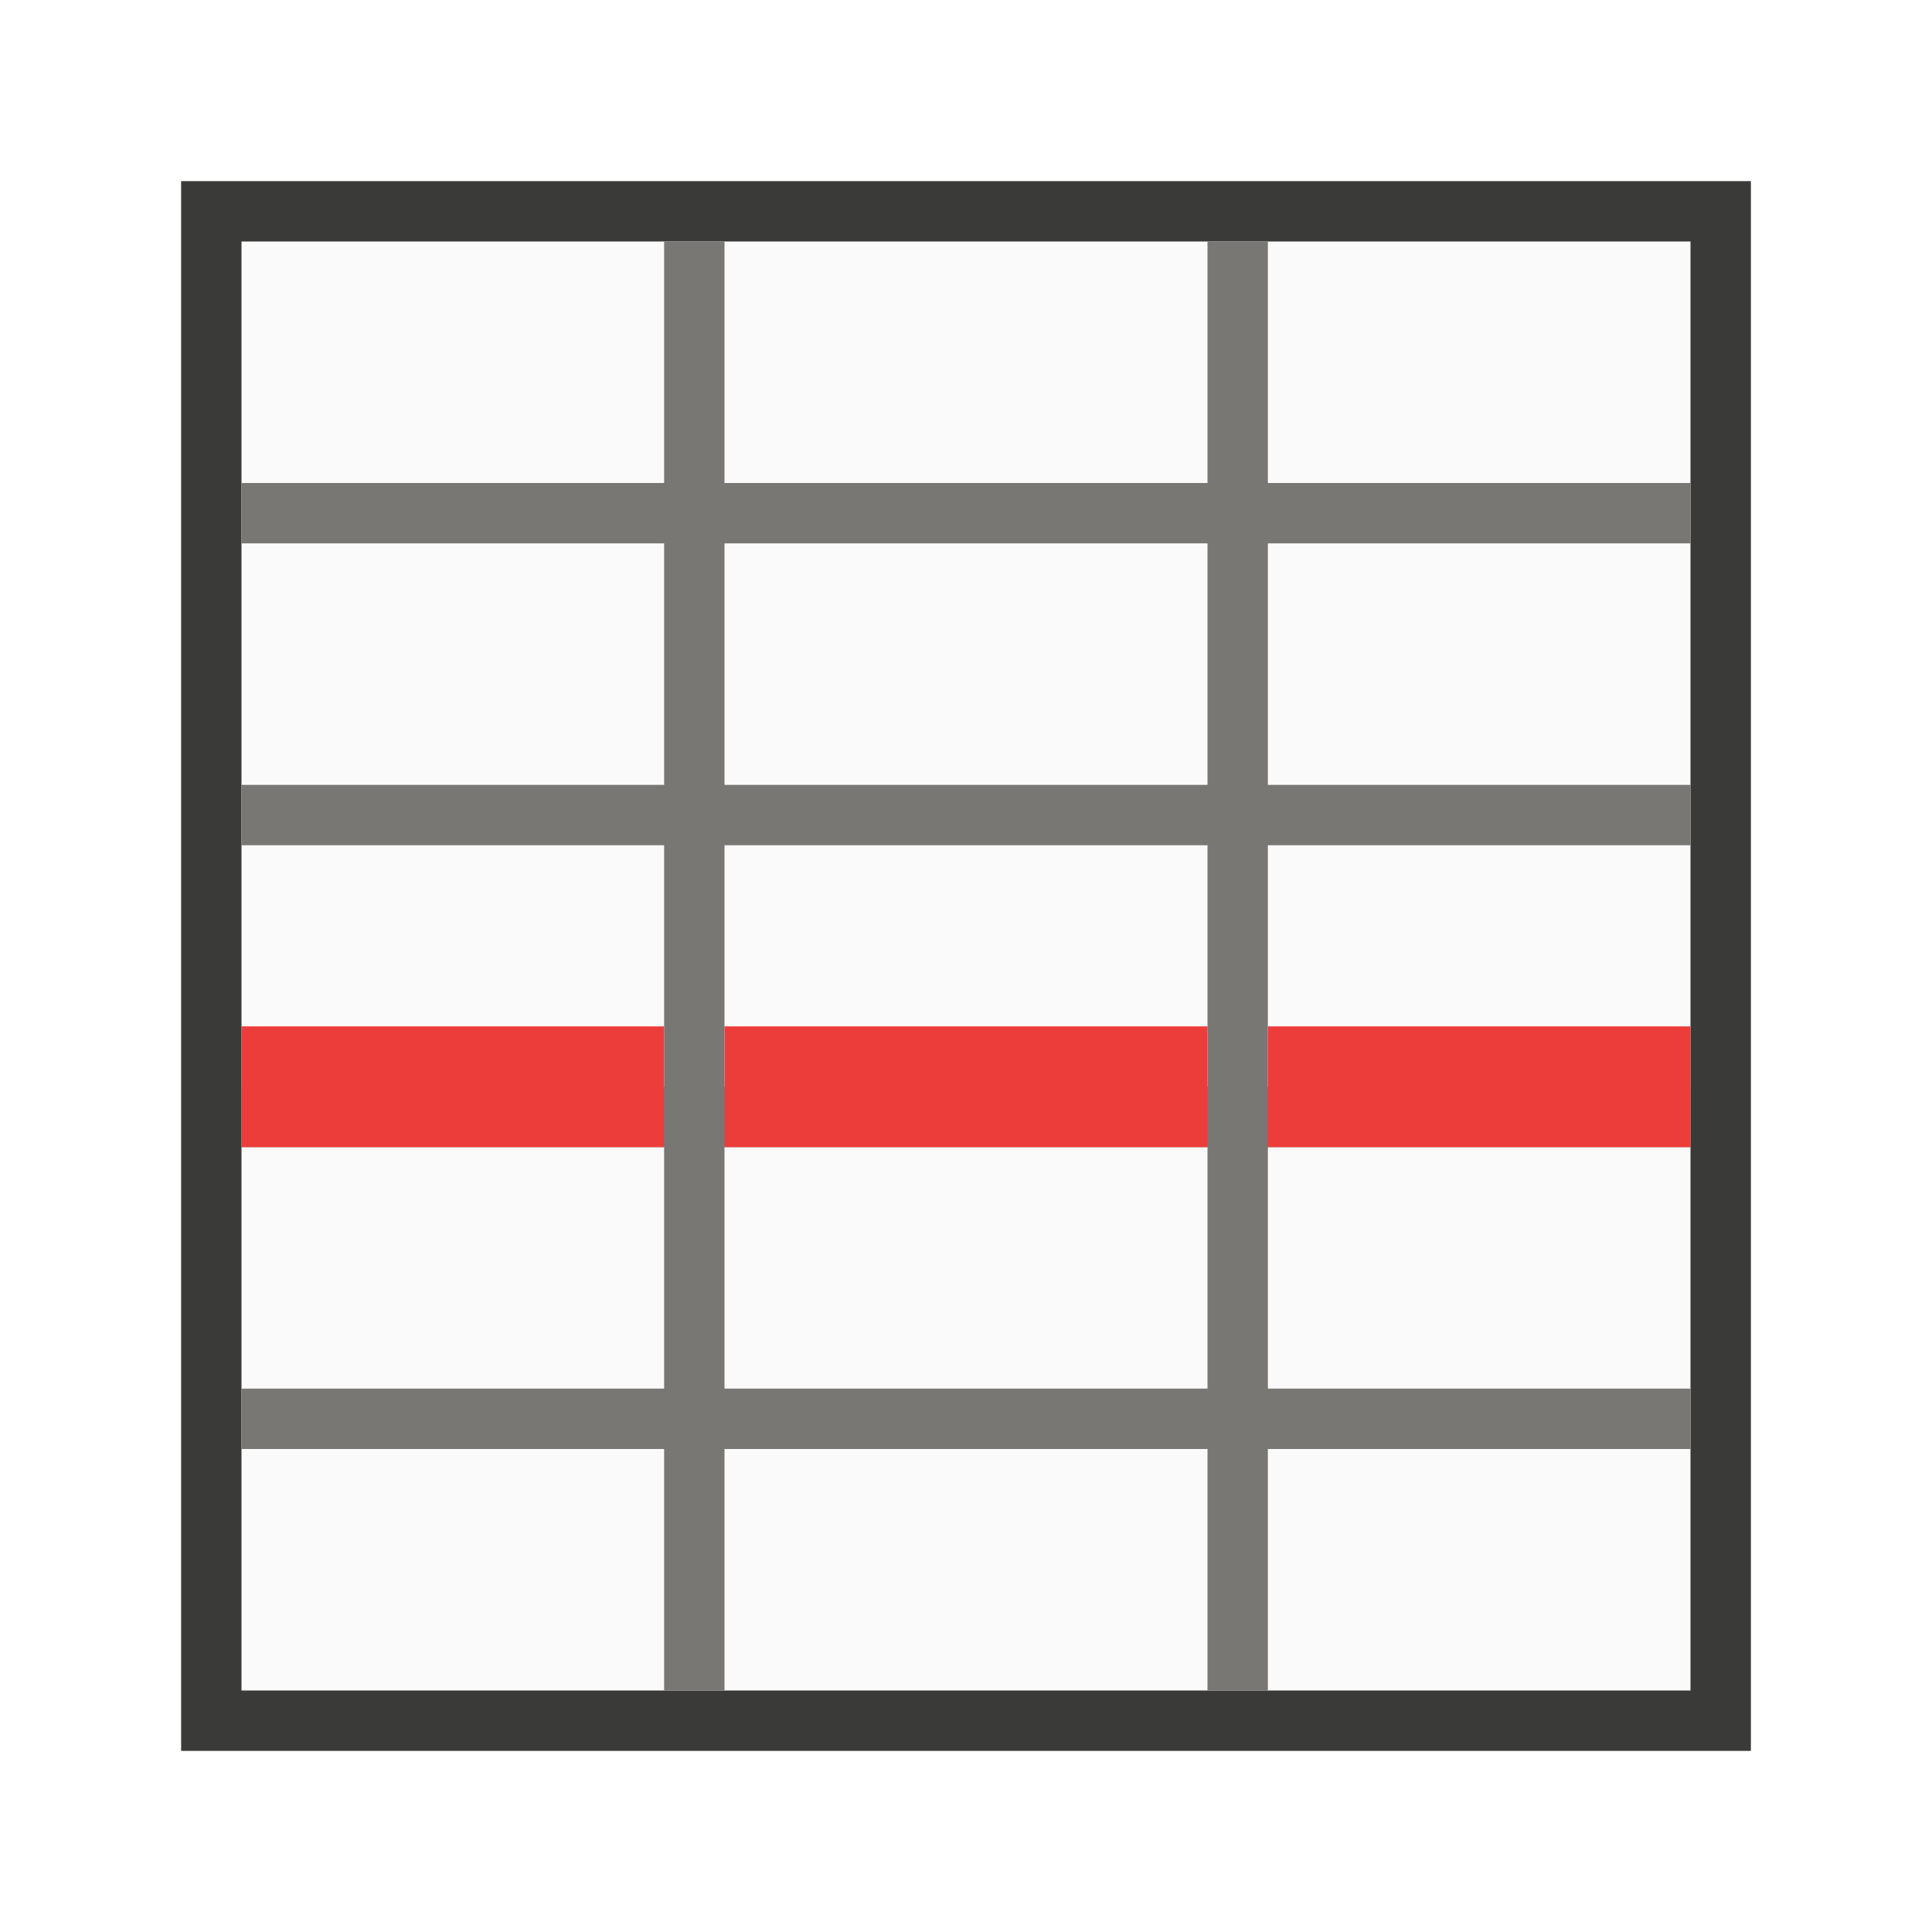
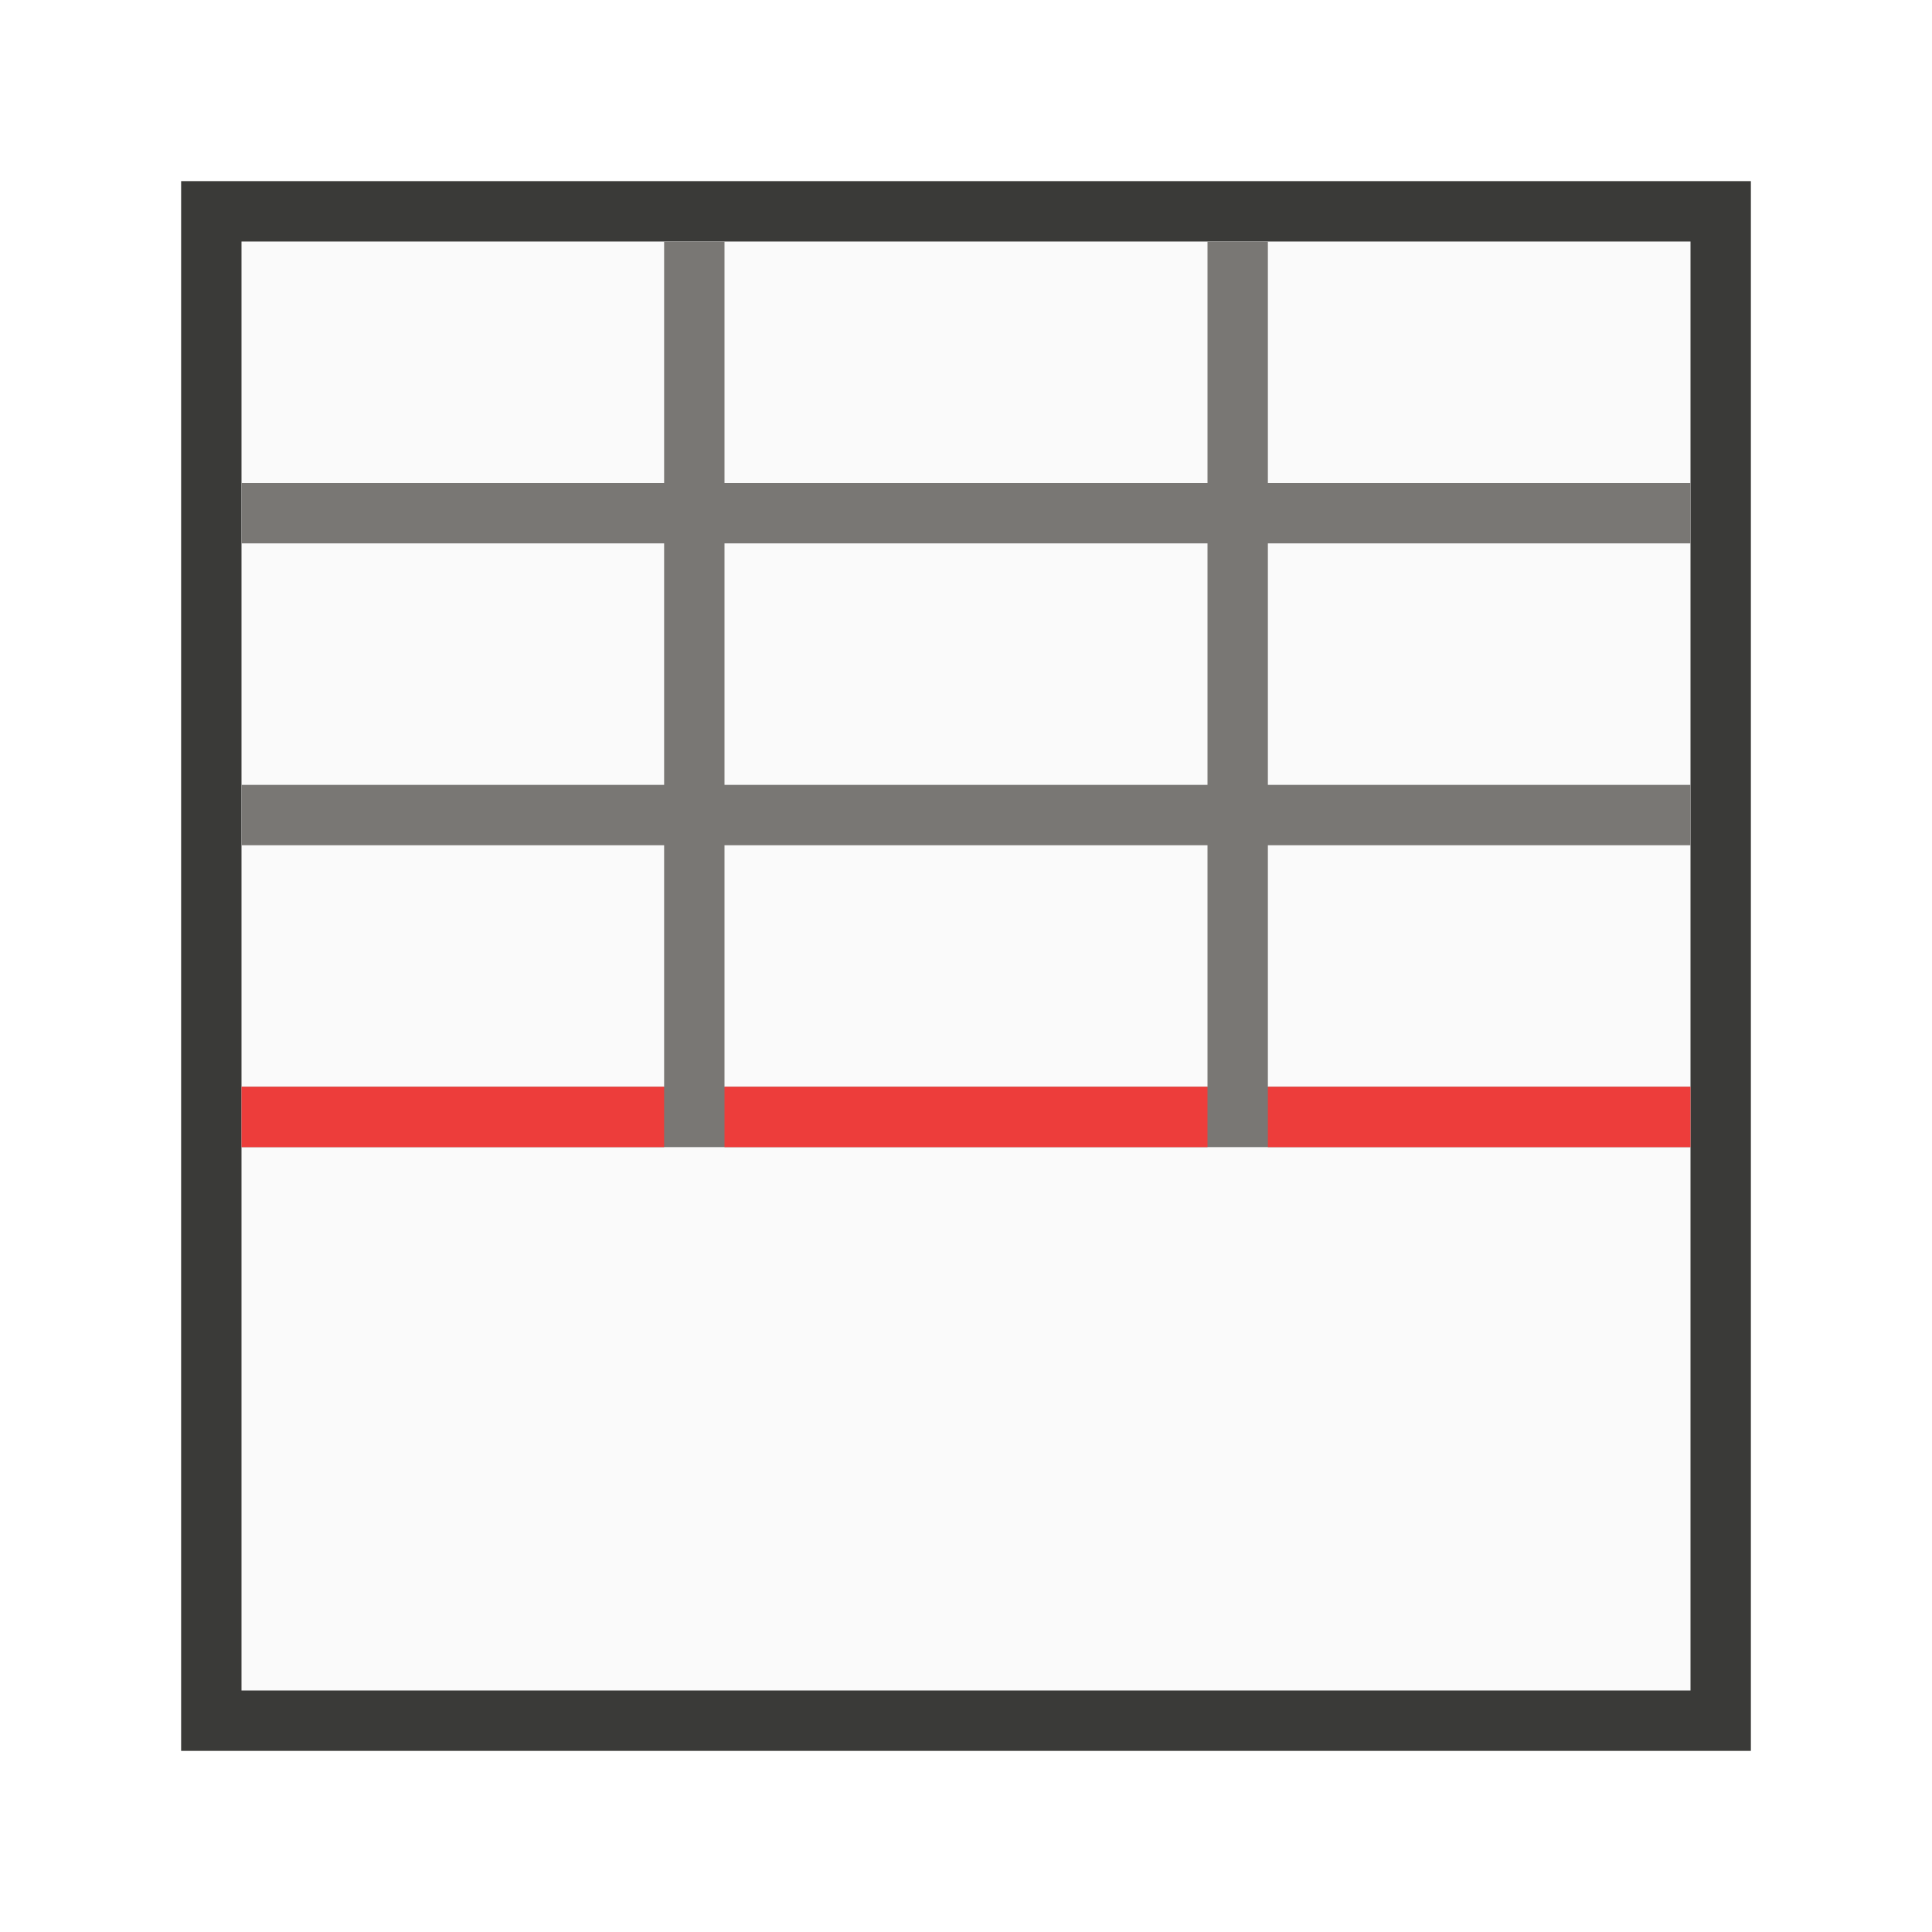
<svg xmlns="http://www.w3.org/2000/svg" viewBox="0 0 32 32">
  <path d="m4 4h24v24h-24z" fill="#fafafa" />
  <path d="m3 3v26h26v-26zm1 1h24v24h-24z" fill="#3a3a38" />
-   <path d="m11 4v4h-7v1h7v4h-7v1h7v4h-7v1h7v4h-7v1h7v4h1v-4h8v4h1v-4h7v-1h-7v-4h7v-1h-7v-4h7v-1h-7v-4h7v-1h-7v-4h-1v4h-8v-4zm1 5h8v4h-8zm0 5h8v4h-8zm0 5h8v4h-8z" fill="#797774" />
+   <path d="m11 4v4h-7v1h7v4h-7v1h7v4h-7v1h7 1 8 1 7v-1h-7v-4h7v-1h-7v-4h7v-1h-7v-4h-1v4h-8v-4zm1 5h8v4h-8zm0 5h8v4h-8z" fill="#797774" />
  <g fill="#ed3d3b">
-     <path d="m4 17h7v2h-7z" />
-     <path d="m12 17h8v2h-8z" />
-     <path d="m21 17h7v2h-7z" />
+     <path d="m4 18h7v1h-7z" />
+     <path d="m12 18h8v1h-8z" />
+     <path d="m21 18h7v1h-7z" />
  </g>
</svg>
